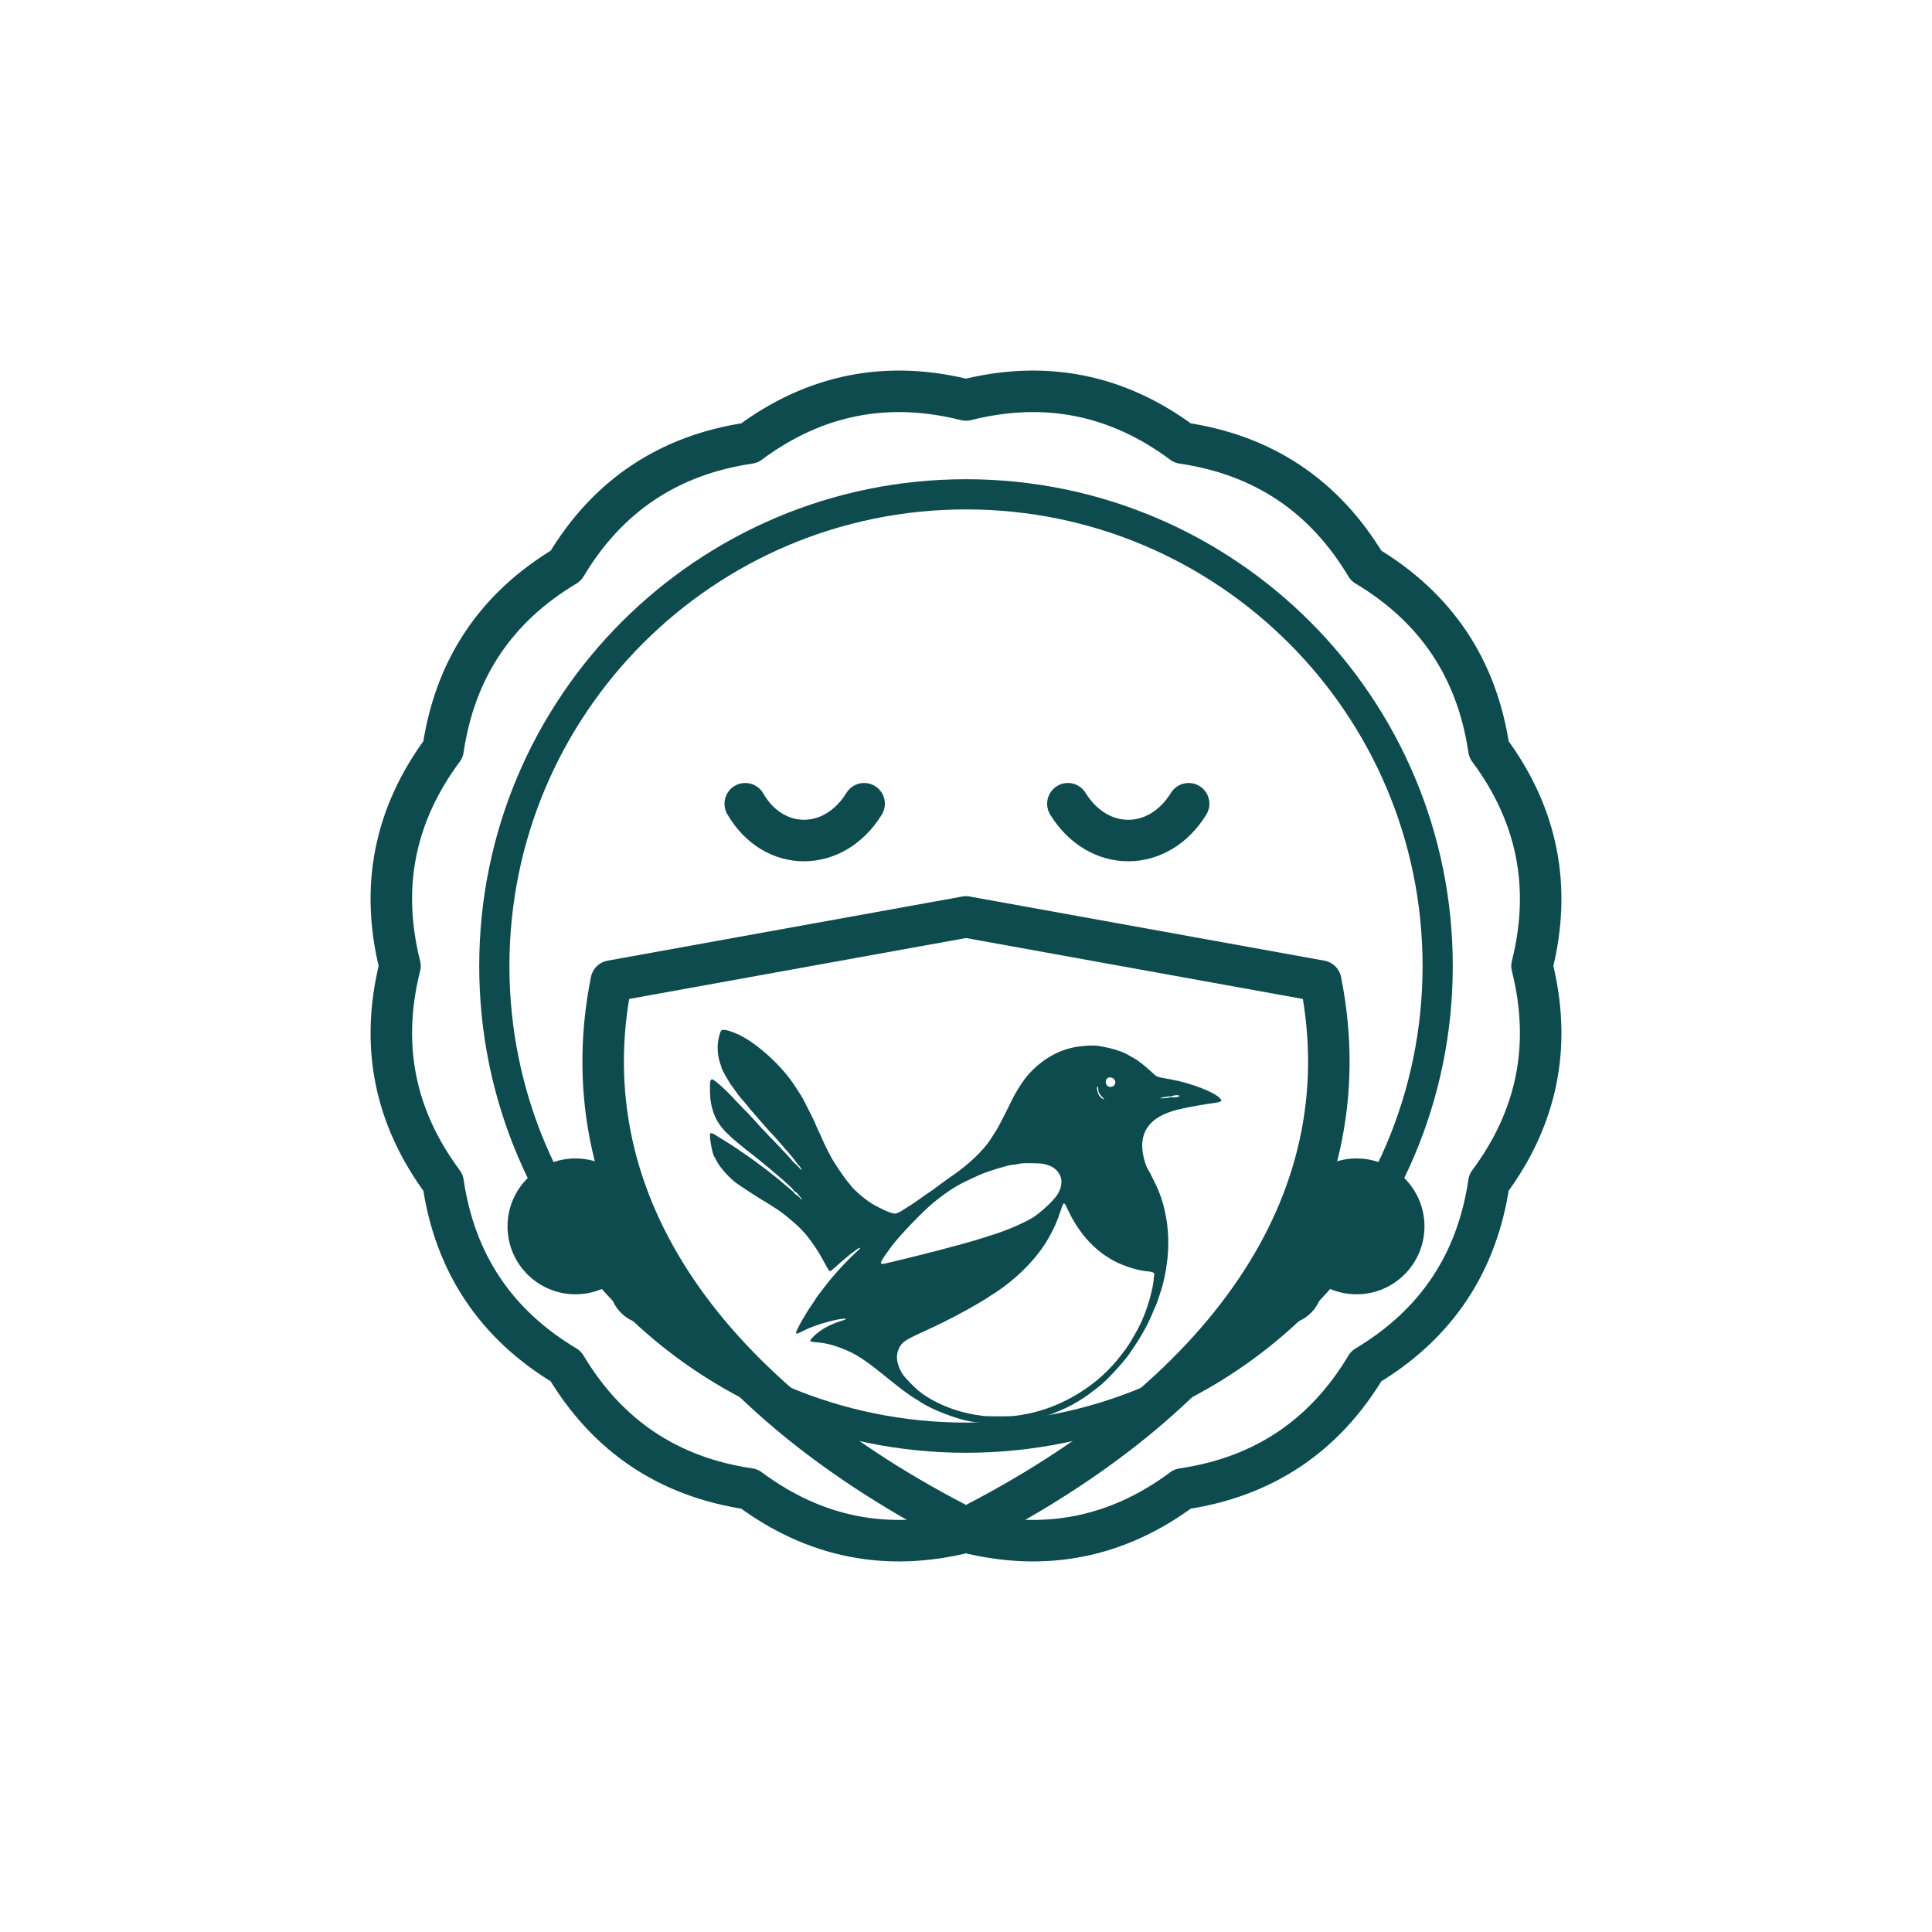
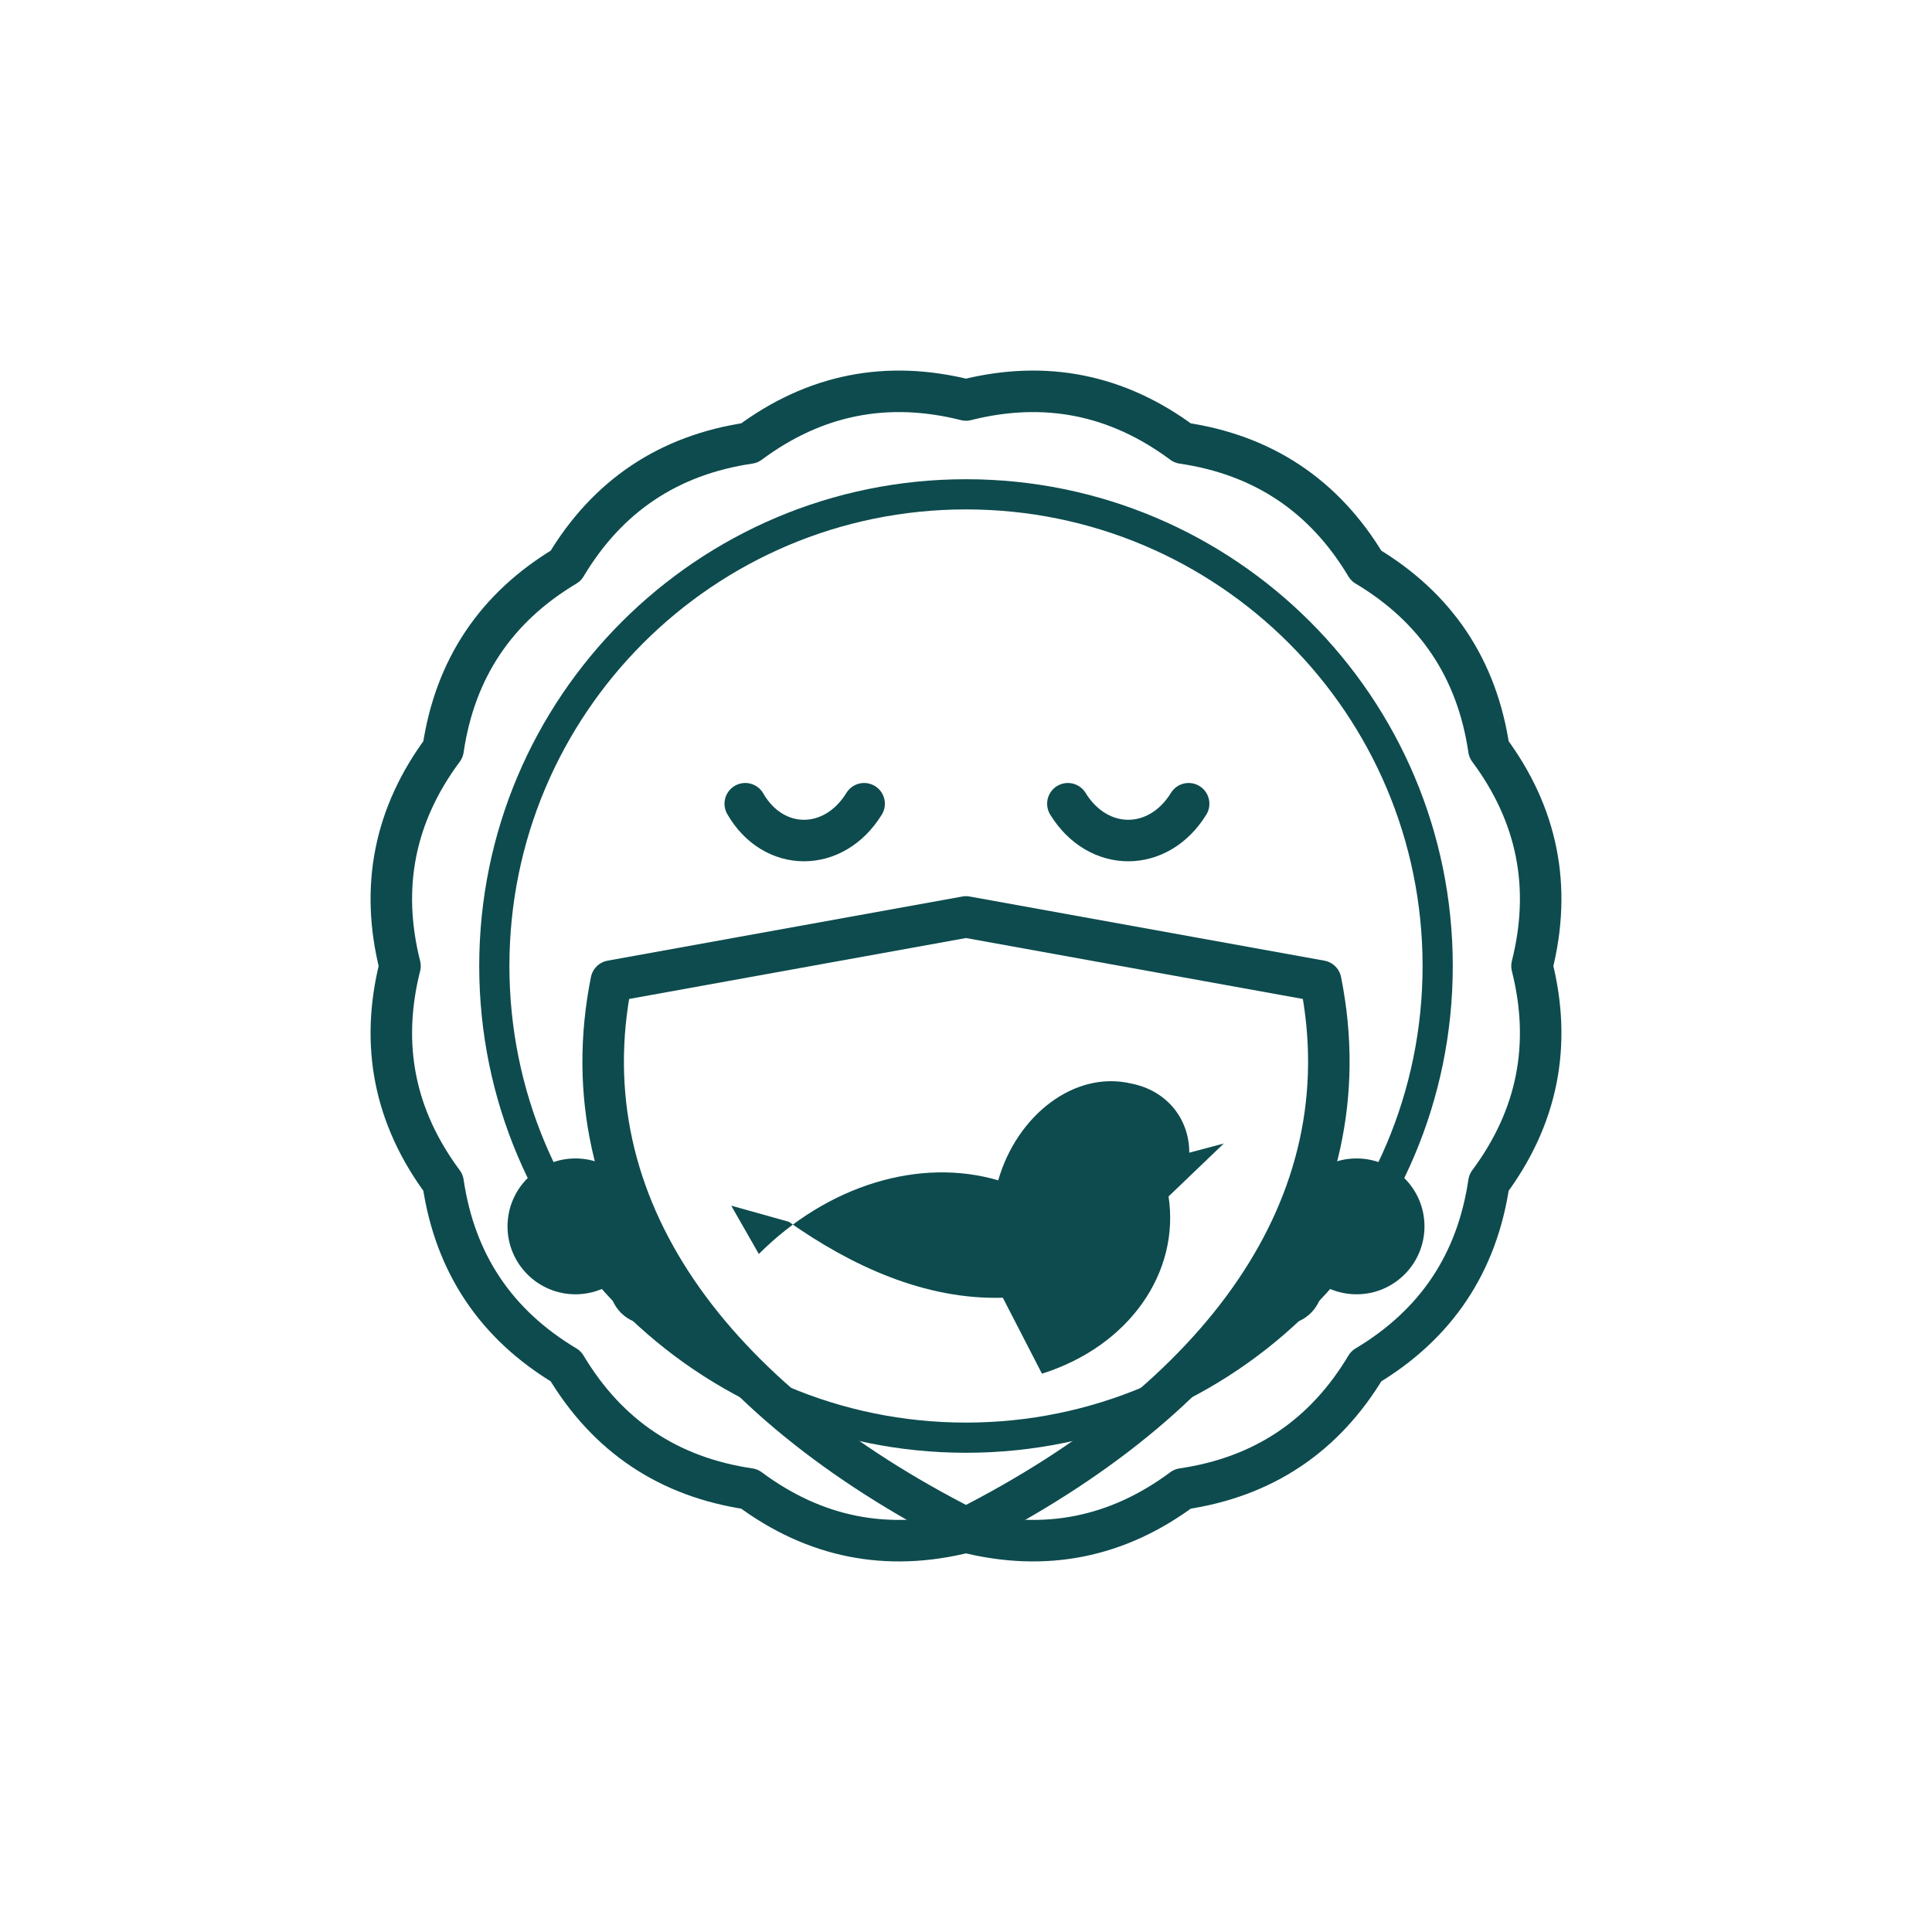
<svg xmlns="http://www.w3.org/2000/svg" viewBox="0 0 1024 1024" width="1024" height="1024" role="img" aria-label="ShyPie — monochrome mark">
  <g color="#0D4B4E">
    <g fill="none" stroke="currentColor" stroke-width="22" stroke-linejoin="round" stroke-linecap="round">
      <path d="M 512 212 Q 574.82 196.19 626.81 234.84 Q 690.89 244.27 724.13 299.87 Q 779.73 333.11 789.16 397.19 Q 827.81 449.18 812 512 Q 827.81 574.82 789.16 626.81 Q 779.73 690.89 724.13 724.13 Q 690.89 779.73 626.81 789.16 Q 574.82 827.81 512 812 Q 449.18 827.81 397.19 789.16 Q 333.11 779.73 299.87 724.13 Q 244.27 690.89 234.84 626.81 Q 196.19 574.82 212 512 Q 196.19 449.18 234.84 397.19 Q 244.27 333.11 299.87 299.87 Q 333.11 244.27 397.19 234.84 Q 449.18 196.19 512 212 Z" />
      <circle cx="512" cy="512" r="250" stroke-width="16" />
      <path d="M 512 486 L 700 520 C 724 640 646 742 512 810 C 378 742 300 640 324 520 Z" />
      <path d="M 395 426 C 410 452 442 452 458 426" />
      <path d="M 566 426 C 582 452 614 452 630 426" />
    </g>
    <g fill="currentColor">
-       <g transform="translate(512 650) scale(11.6) translate(-12 -12)">
-         <g transform="scale(0.5454545)">
-           <path d="M1.49 5.61C1.36 5.78 1.21 6.46 1.2 6.87C1.2 6.91 1.2 7.02 1.2 7.11C1.19 7.44 1.29 8.03 1.4 8.33C1.43 8.42 1.5 8.6 1.53 8.73C1.6 8.93 1.67 9.07 1.86 9.39C2.17 9.93 2.29 10.11 2.34 10.18C2.39 10.23 2.5 10.39 2.6 10.53C2.84 10.88 3.01 11.11 3.18 11.3C3.25 11.37 3.46 11.62 3.64 11.83C3.81 12.06 4.07 12.37 4.22 12.53C4.71 13.1 5.22 13.68 5.41 13.89C5.96 14.48 6.51 15.09 6.67 15.29C6.76 15.41 6.91 15.59 7 15.67C7.28 15.98 7.71 16.51 7.9 16.79C7.95 16.85 7.99 16.91 8.01 16.91C8.05 16.93 8.26 17.24 8.23 17.27C8.21 17.28 8.17 17.25 8.02 17.08C7.94 16.99 7.89 16.93 7.59 16.66C7.52 16.6 7.41 16.48 7.35 16.39C7.22 16.24 6.77 15.75 6.29 15.25C6.17 15.12 6.02 14.96 5.96 14.9C5.9 14.84 5.77 14.7 5.67 14.6C5.56 14.5 5.39 14.31 5.28 14.19C5.16 14.08 4.91 13.8 4.71 13.59C4.52 13.38 4.26 13.1 4.16 12.98C4.05 12.86 3.88 12.68 3.78 12.57C3.54 12.34 3.03 11.8 2.75 11.51C1.89 10.56 0.87 9.65 0.71 9.68C0.63 9.7 0.57 9.82 0.56 10C0.56 10.09 0.56 10.24 0.55 10.34C0.56 10.44 0.55 10.6 0.55 10.68C0.56 10.76 0.56 10.92 0.57 11.03C0.56 11.15 0.6 11.4 0.63 11.61C0.87 12.97 1.41 13.79 2.78 14.92C3.01 15.11 3.28 15.34 3.39 15.42C3.48 15.51 3.64 15.63 3.73 15.69C4.19 16.02 6.45 17.89 6.98 18.39C7.41 18.78 7.48 18.86 7.54 18.95C7.56 19 7.65 19.08 7.72 19.12C7.79 19.16 7.88 19.23 7.92 19.29C7.95 19.33 8.03 19.45 8.11 19.53C8.18 19.62 8.26 19.7 8.26 19.72C8.29 19.74 8.27 19.74 8.21 19.73C8.17 19.71 8.1 19.65 8.06 19.58C8 19.53 7.9 19.44 7.82 19.38C7.74 19.34 7.64 19.26 7.62 19.21C7.59 19.16 7.48 19.05 7.37 18.97C7.26 18.88 6.97 18.63 6.72 18.42C6.03 17.81 4.51 16.65 3.56 16C3.34 15.86 3.03 15.64 2.87 15.52C2.61 15.34 1.55 14.67 0.98 14.33C0.7 14.15 0.6 14.15 0.56 14.29C0.5 14.56 0.76 15.94 0.9 16.13C0.92 16.16 0.97 16.24 1 16.3C1.23 16.86 1.91 17.68 2.65 18.29C2.88 18.47 4.01 19.22 4.64 19.61C6.2 20.55 6.57 20.81 7.37 21.49C8.2 22.19 8.71 22.76 9.3 23.64C9.62 24.09 9.84 24.48 10.29 25.31C10.45 25.61 10.54 25.74 10.59 25.75C10.65 25.76 10.78 25.66 11.01 25.45C11.51 24.99 11.94 24.63 12.3 24.34C12.82 23.95 12.98 23.83 13.06 23.81C13.17 23.78 13.16 23.83 13.01 23.97C12.07 24.82 10.97 26 10.26 26.93C10.09 27.15 9.84 27.49 9.69 27.67C9.55 27.86 9.42 28.03 9.42 28.04C9.42 28.07 9.29 28.27 9.13 28.5C8.61 29.22 7.76 30.72 7.76 30.91C7.76 31.03 7.86 31.01 8.31 30.78C8.97 30.45 9.54 30.24 10.46 29.99C11.63 29.67 12.5 29.63 11.52 29.93C10.52 30.25 9.79 30.67 9.23 31.22C8.84 31.62 8.85 31.65 9.36 31.7C10.15 31.75 10.84 31.92 11.6 32.22C12.79 32.68 13.49 33.13 15.56 34.82C16.45 35.54 17.32 36.19 17.73 36.43C17.89 36.52 18.1 36.65 18.21 36.73C19.13 37.34 21.14 38.12 22.31 38.33C22.46 38.35 22.64 38.38 22.73 38.41C22.81 38.42 22.95 38.43 23.05 38.43C23.12 38.43 23.26 38.45 23.33 38.47C23.51 38.53 25.9 38.53 26.08 38.47C26.14 38.45 26.27 38.43 26.36 38.43C26.45 38.43 26.6 38.42 26.68 38.41C26.77 38.38 26.95 38.35 27.1 38.33C28.26 38.13 30.25 37.37 31.32 36.7C31.48 36.6 31.71 36.46 31.82 36.39C32.11 36.21 33.13 35.44 33.4 35.2C34.17 34.51 35.47 33.05 35.77 32.55C35.81 32.49 35.98 32.23 36.15 31.99C36.3 31.75 36.52 31.43 36.6 31.28C36.69 31.12 36.81 30.91 36.88 30.79C37.09 30.45 37.49 29.63 37.64 29.23C37.72 29.03 37.83 28.78 37.88 28.69C37.98 28.5 38.41 27.18 38.51 26.78C38.88 25.28 39.02 23.77 38.91 22.43C38.88 22.17 38.86 21.89 38.85 21.82C38.84 21.75 38.82 21.57 38.79 21.44C38.64 20.5 38.49 19.93 38.13 19.01C37.93 18.55 37.41 17.48 37.25 17.23C36.99 16.83 36.76 15.87 36.76 15.26C36.76 13.74 37.71 12.75 39.63 12.25C40.13 12.11 41.36 11.88 42.07 11.77C43.42 11.58 43.5 11.56 43.31 11.31C42.9 10.79 40.9 10.01 39.22 9.7C37.92 9.47 38.02 9.51 37.57 9.09C37.01 8.56 36.34 8.05 36.02 7.88C35.94 7.85 35.78 7.76 35.66 7.68C35.09 7.34 34.21 7.06 33.07 6.88C32.64 6.81 31.62 6.88 31 7.01C29.58 7.31 28.33 8.07 27.25 9.25C26.73 9.84 26.1 10.85 25.69 11.74C25.53 12.08 24.84 13.43 24.71 13.66C24.58 13.9 24.46 14.09 24.06 14.7C23.45 15.67 22.11 16.92 20.66 17.89C20.52 17.99 20.23 18.2 19.99 18.37C19.76 18.55 19.39 18.81 19.18 18.97C18.96 19.12 18.66 19.33 18.49 19.44C17.97 19.83 17.17 20.35 17.01 20.45C16.92 20.5 16.75 20.6 16.64 20.68C16.36 20.86 16.11 20.95 15.97 20.93C15.54 20.85 14.87 20.52 14.26 20.18C13.72 19.89 12.65 18.99 12.37 18.61C12.33 18.54 12.19 18.38 12.07 18.24C11.87 18 11.23 17.08 10.95 16.62C10.89 16.53 10.81 16.38 10.76 16.31C10.72 16.24 10.64 16.09 10.59 15.98C10.52 15.88 10.44 15.7 10.39 15.6C10.34 15.51 10.21 15.25 10.11 15.03C10.01 14.82 9.85 14.45 9.75 14.22C9.64 14 9.52 13.74 9.48 13.65C9.41 13.44 9.34 13.31 9.19 12.99C9.12 12.86 9.01 12.62 8.94 12.49C8.87 12.35 8.77 12.14 8.72 12.05C8.67 11.95 8.58 11.79 8.53 11.67C8.34 11.28 8.16 10.98 7.55 10.07C6.37 8.32 4.23 6.45 2.71 5.83C1.99 5.53 1.6 5.47 1.49 5.61ZM34.38 9.65C34.68 9.93 34.44 10.37 34.03 10.31C33.67 10.27 33.58 9.69 33.92 9.55C34.04 9.49 34.27 9.53 34.38 9.65ZM33.08 10.51C33.08 10.76 33.15 10.89 33.44 11.19C33.53 11.29 33.6 11.37 33.58 11.37C33.5 11.37 33.25 11.19 33.17 11.07C33.03 10.87 32.92 10.39 33 10.31C33.06 10.26 33.08 10.3 33.08 10.51ZM39.87 11.05C39.94 11.13 39.53 11.23 39.33 11.19C39.22 11.16 39.13 11.17 39.07 11.2C38.96 11.24 38.24 11.31 38.28 11.26C38.33 11.22 38.75 11.13 38.97 11.12C39.11 11.12 39.28 11.08 39.37 11.05C39.49 11 39.81 11 39.87 11.05ZM28.46 16.76C29.2 16.91 29.64 17.22 29.89 17.75C30.1 18.21 30 18.83 29.61 19.41C29.24 19.94 28.2 20.89 27.57 21.28C26.84 21.72 25.29 22.39 24.22 22.71C23.95 22.79 23.58 22.92 23.41 22.97C22.8 23.18 20.74 23.74 19.62 24.03C18.99 24.19 18.34 24.35 18.16 24.4C17.84 24.48 16.12 24.91 15.33 25.09C14.65 25.25 14.68 25.15 15.78 23.65C16.47 22.73 18.51 20.61 19.36 19.94C20.78 18.82 21.36 18.48 23.16 17.68C23.8 17.39 25.57 16.85 25.87 16.85C25.98 16.85 26.29 16.8 26.55 16.74C26.8 16.68 28.18 16.71 28.46 16.76ZM30.39 20.3C30.43 20.42 30.52 20.59 30.57 20.69C31.69 23.04 33.4 24.66 35.51 25.37C36.09 25.58 36.62 25.7 37.12 25.76C37.73 25.81 37.83 25.88 37.75 26.18C37.73 26.27 37.72 26.4 37.72 26.48C37.72 26.55 37.67 26.82 37.63 27.08C37.33 28.51 36.84 29.86 36.16 31.02C36.06 31.19 35.92 31.44 35.84 31.57C35.65 31.93 35.15 32.61 34.63 33.24C32.64 35.63 29.63 37.34 26.6 37.8C26.44 37.82 26.22 37.86 26.11 37.87C25.84 37.93 23.63 37.93 23.37 37.87C23.26 37.86 23.03 37.82 22.89 37.8C21.07 37.52 19.22 36.75 18.01 35.76C17.65 35.46 16.96 34.75 16.75 34.47C16.28 33.78 16.1 33.03 16.29 32.46C16.49 31.83 16.8 31.57 17.92 31.06C19.13 30.5 19.38 30.38 20.14 30.01C21.43 29.38 23.23 28.37 23.87 27.93C23.95 27.87 24.2 27.71 24.43 27.57C26.3 26.35 27.97 24.65 28.91 22.99C29.38 22.15 29.62 21.63 29.92 20.71C30.16 19.98 30.2 19.93 30.39 20.3Z" fill-rule="evenodd" />
-         </g>
+       <g transform="translate(512 650) scale(12.2) translate(-12 -12)">
+         <path d="M 3.0 13.2 C 6.0 10.2 10.0 9.0 13.4 10.0 C 14.2 7.2 16.7 5.2 19.2 5.8 C 20.7 6.1 21.7 7.3 21.7 8.8 L 23.2 8.4 L 20.8 10.7 C 21.3 14.0 19.1 17.2 15.3 18.4 L 13.6 15.1 C 10.2 15.2 7.0 13.7 4.3 11.8 L 1.8 11.1 Z" />
      </g>
      <circle cx="305" cy="650" r="36" />
      <circle cx="344" cy="681" r="21" />
      <circle cx="719" cy="650" r="36" />
      <circle cx="680" cy="681" r="21" />
    </g>
  </g>
</svg>
